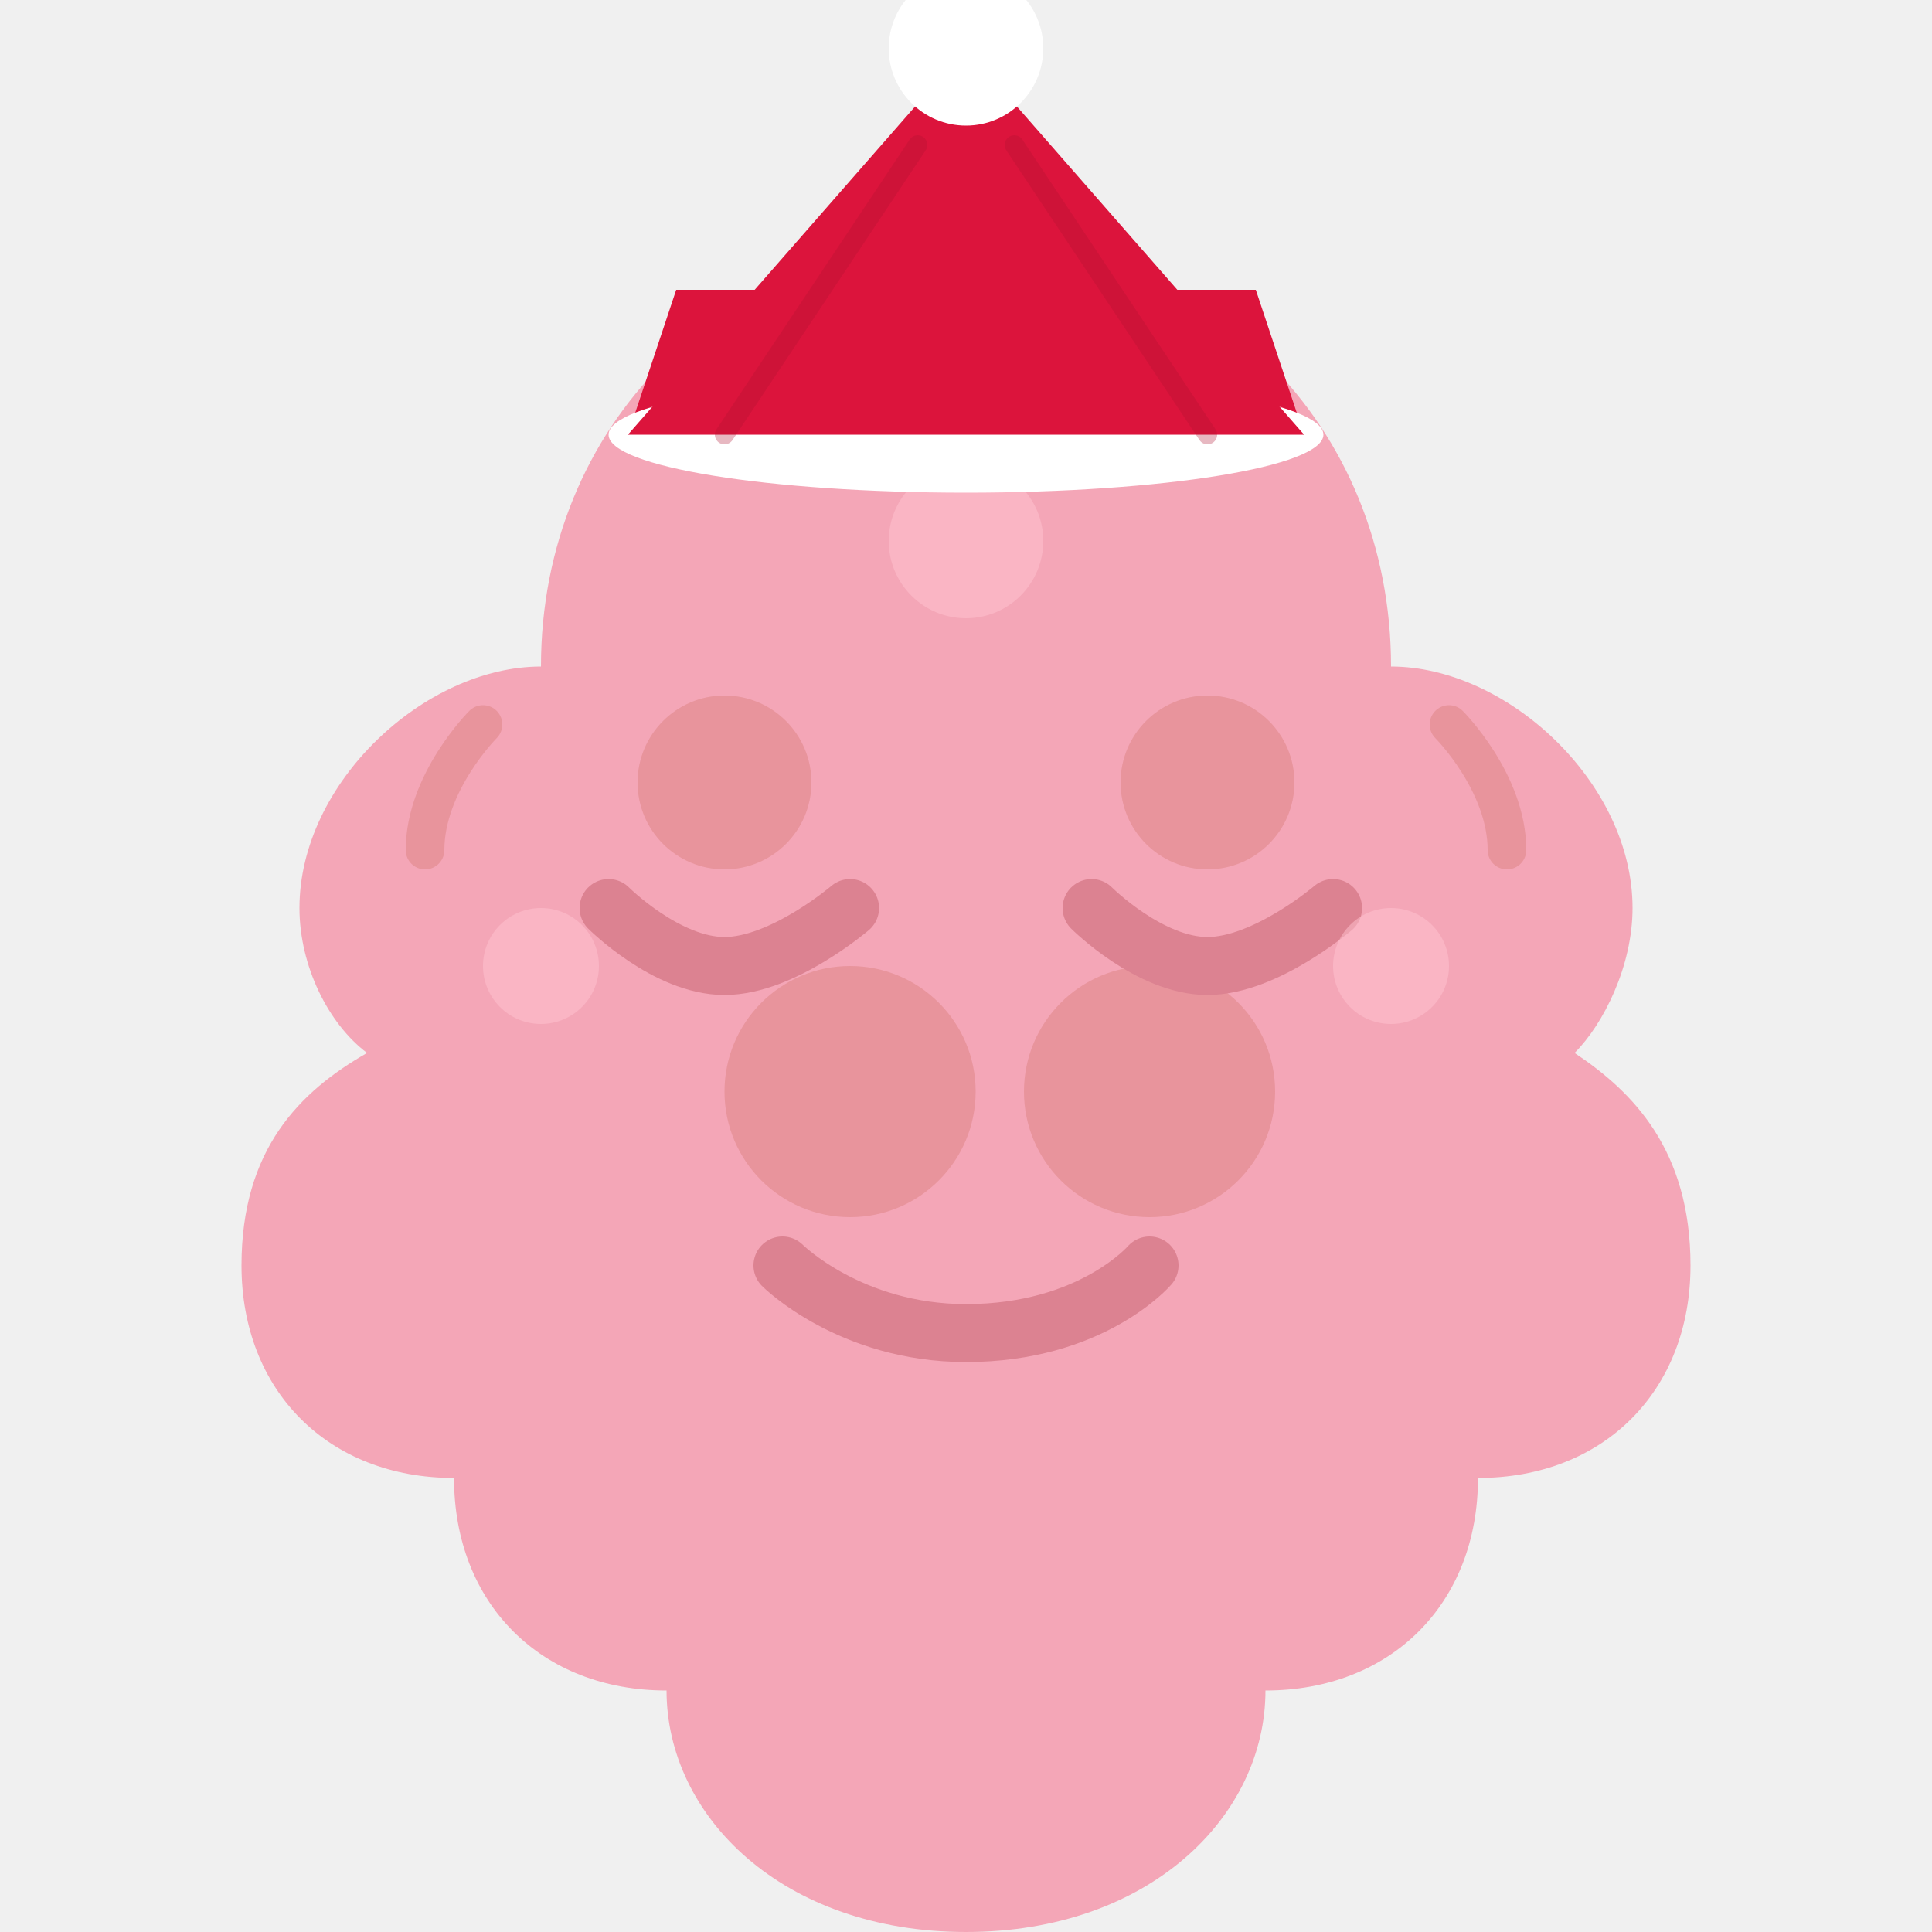
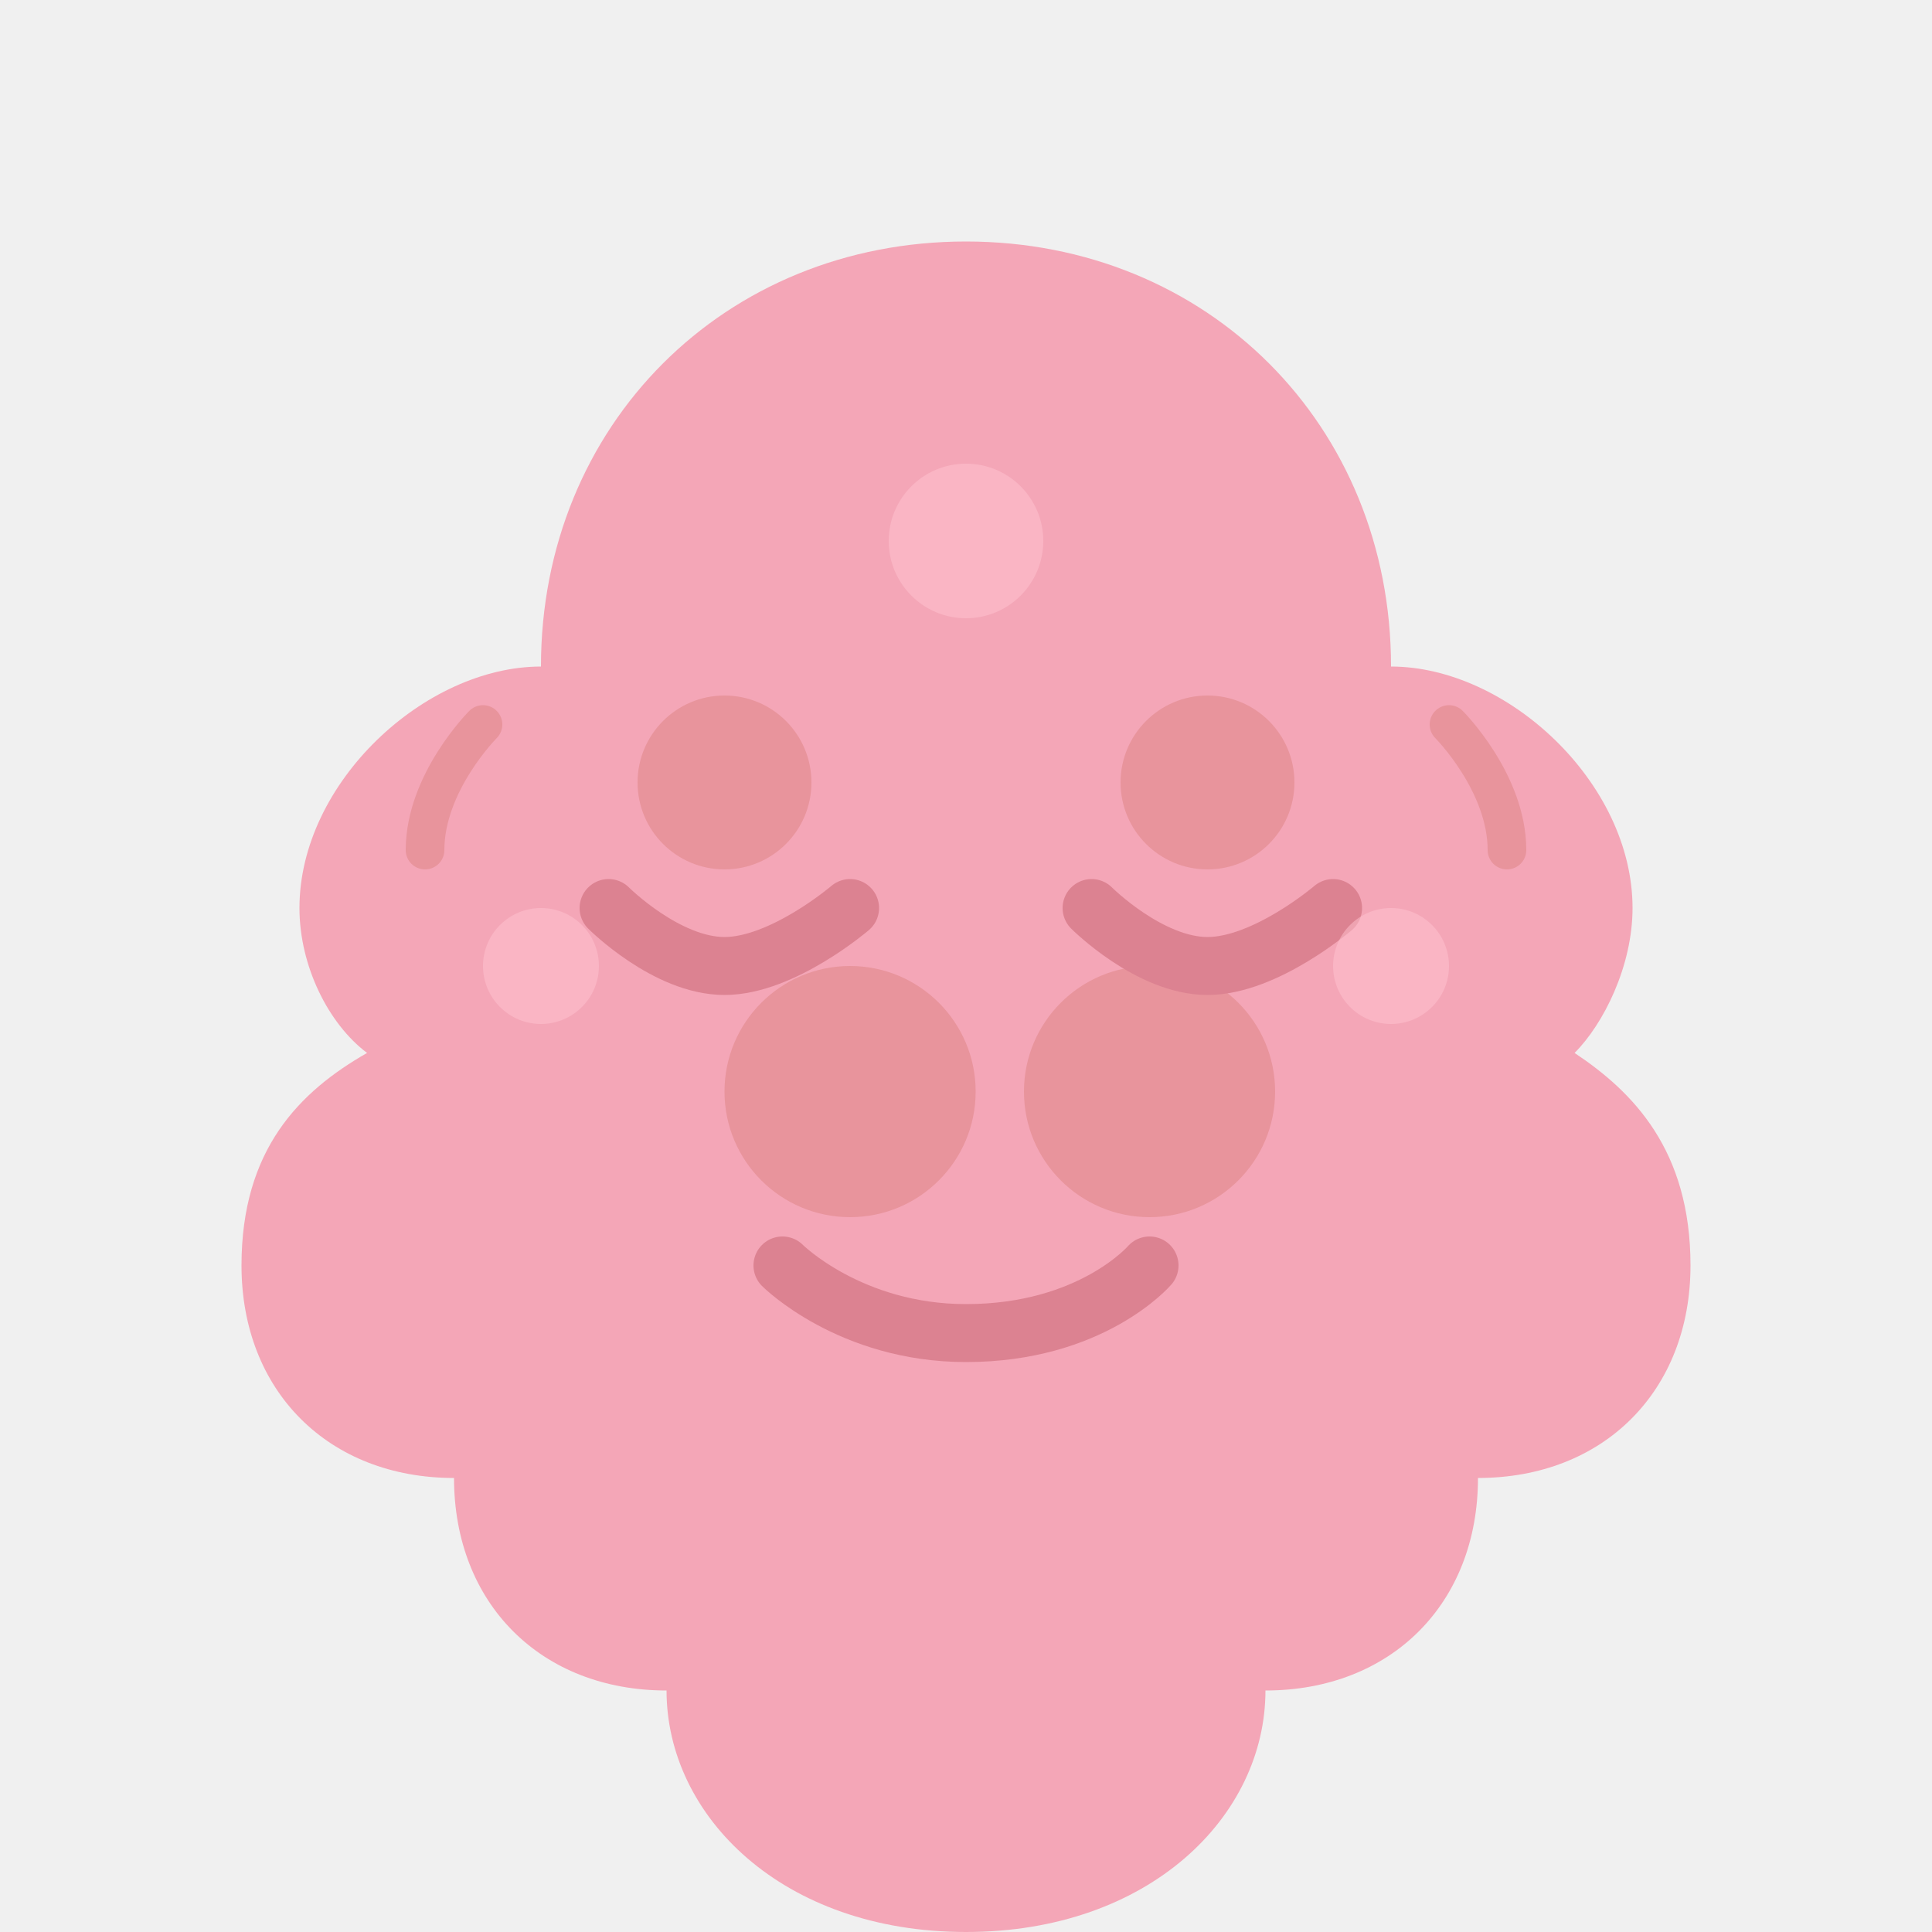
<svg xmlns="http://www.w3.org/2000/svg" width="200" height="200" viewBox="0 0 200 200" fill="none">
  <path d="M100 25C75 25 56 44 56 69C44 69 31 81 31 94C31 100 34 106 38 109C31 113 25 119 25 131C25 144 34 153 47 153C47 166 56 175 69 175C69 188 81 200 100 200C119 200 131 188 131 175C144 175 153 166 153 153C166 153 175 144 175 131C175 119 169 113 163 109C166 106 169 100 169 94C169 81 156 69 144 69C144 44 125 25 100 25Z" fill="#F4A6B7" />
  <ellipse cx="75" cy="81" rx="9" ry="9" fill="#E8949C" />
  <ellipse cx="125" cy="81" rx="9" ry="9" fill="#E8949C" />
  <ellipse cx="88" cy="113" rx="13" ry="13" fill="#E8949C" />
  <ellipse cx="119" cy="113" rx="13" ry="13" fill="#E8949C" />
  <path d="M63 94C63 94 69 100 75 100C81 100 88 94 88 94" stroke="#DC8291" stroke-width="6" stroke-linecap="round" />
  <path d="M113 94C113 94 119 100 125 100C131 100 138 94 138 94" stroke="#DC8291" stroke-width="6" stroke-linecap="round" />
  <path d="M81 131C81 131 88 138 100 138C113 138 119 131 119 131" stroke="#DC8291" stroke-width="6" stroke-linecap="round" />
  <circle cx="56" cy="100" r="6" fill="#FFC4D1" opacity="0.5" />
  <circle cx="144" cy="100" r="6" fill="#FFC4D1" opacity="0.5" />
  <circle cx="100" cy="56" r="8" fill="#FFC4D1" opacity="0.5" />
  <path d="M50 75C50 75 44 81 44 88" stroke="#E8949C" stroke-width="4" stroke-linecap="round" />
  <path d="M150 75C150 75 156 81 156 88" stroke="#E8949C" stroke-width="4" stroke-linecap="round" />
-   <path d="M70 30 L130 30 L135 45 L65 45 Z" fill="#DC143C" />
-   <ellipse cx="100" cy="45" rx="37" ry="6" fill="white" />
-   <path d="M65 45 L100 5 L135 45 Z" fill="#DC143C" />
-   <circle cx="100" cy="5" r="8" fill="white" />
-   <path d="M75 45 L95 15" stroke="#B01030" stroke-width="2" opacity="0.3" stroke-linecap="round" />
-   <path d="M105 15 L125 45" stroke="#B01030" stroke-width="2" opacity="0.3" stroke-linecap="round" />
</svg>
